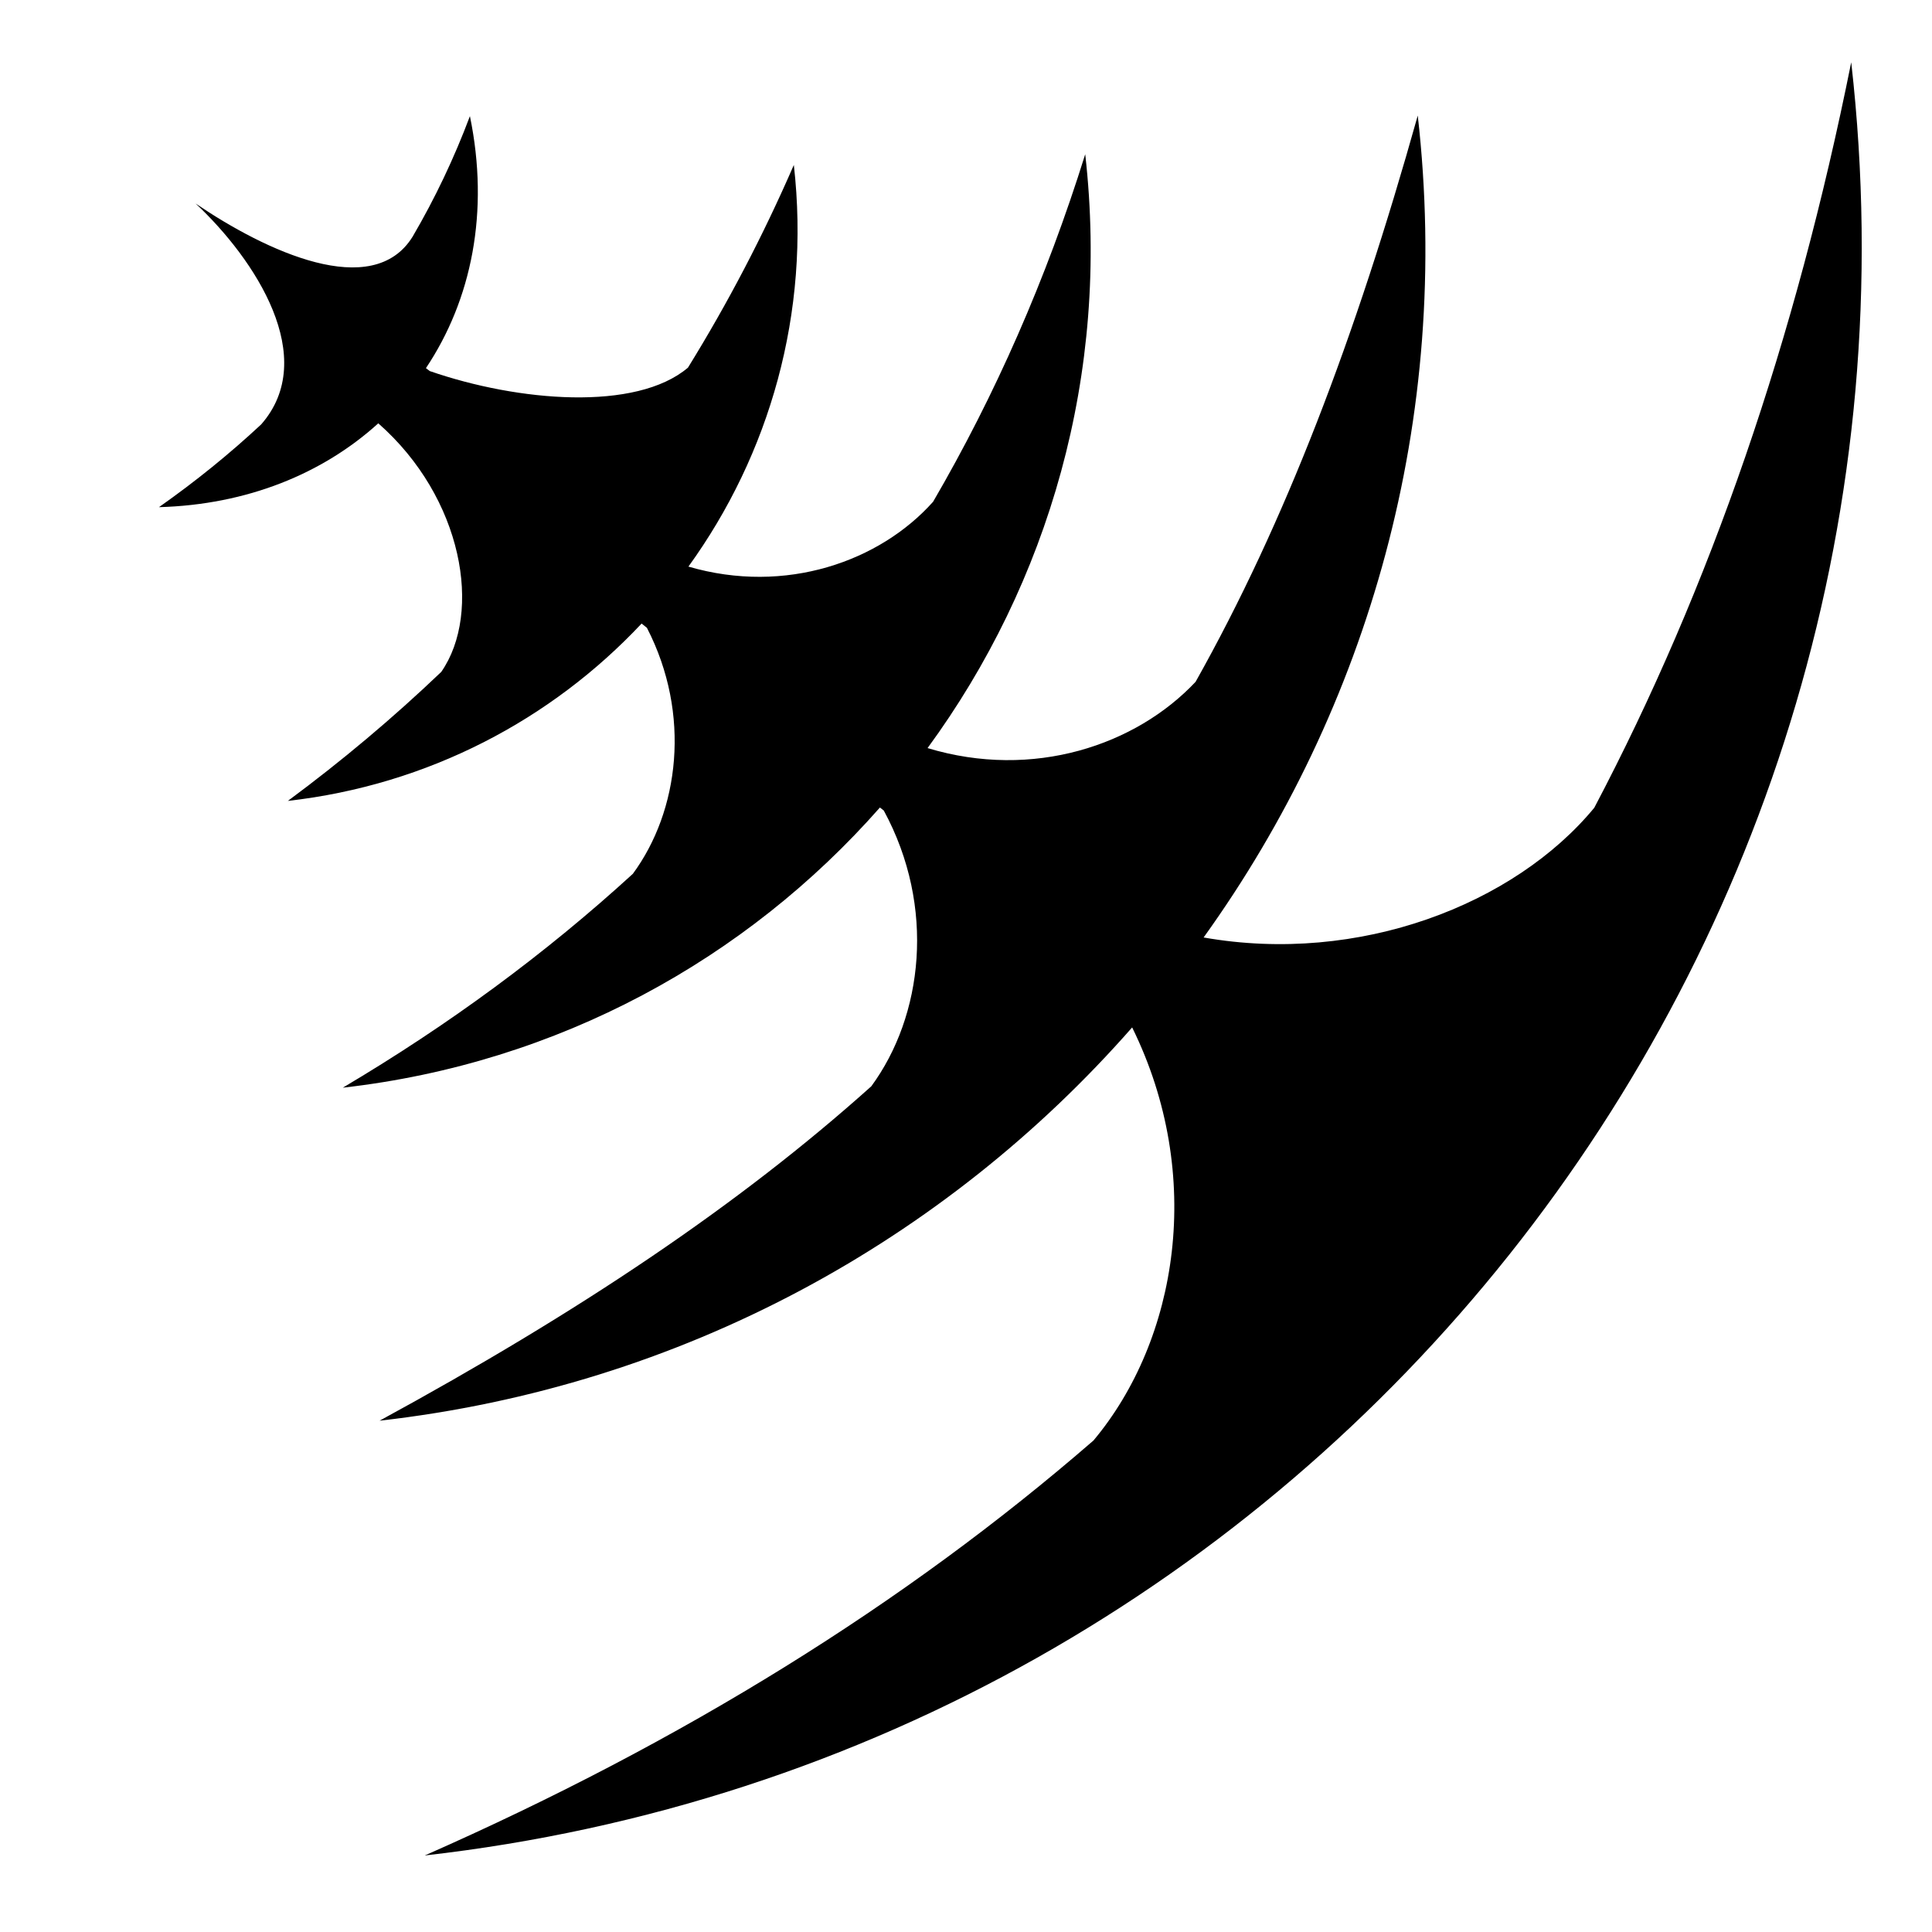
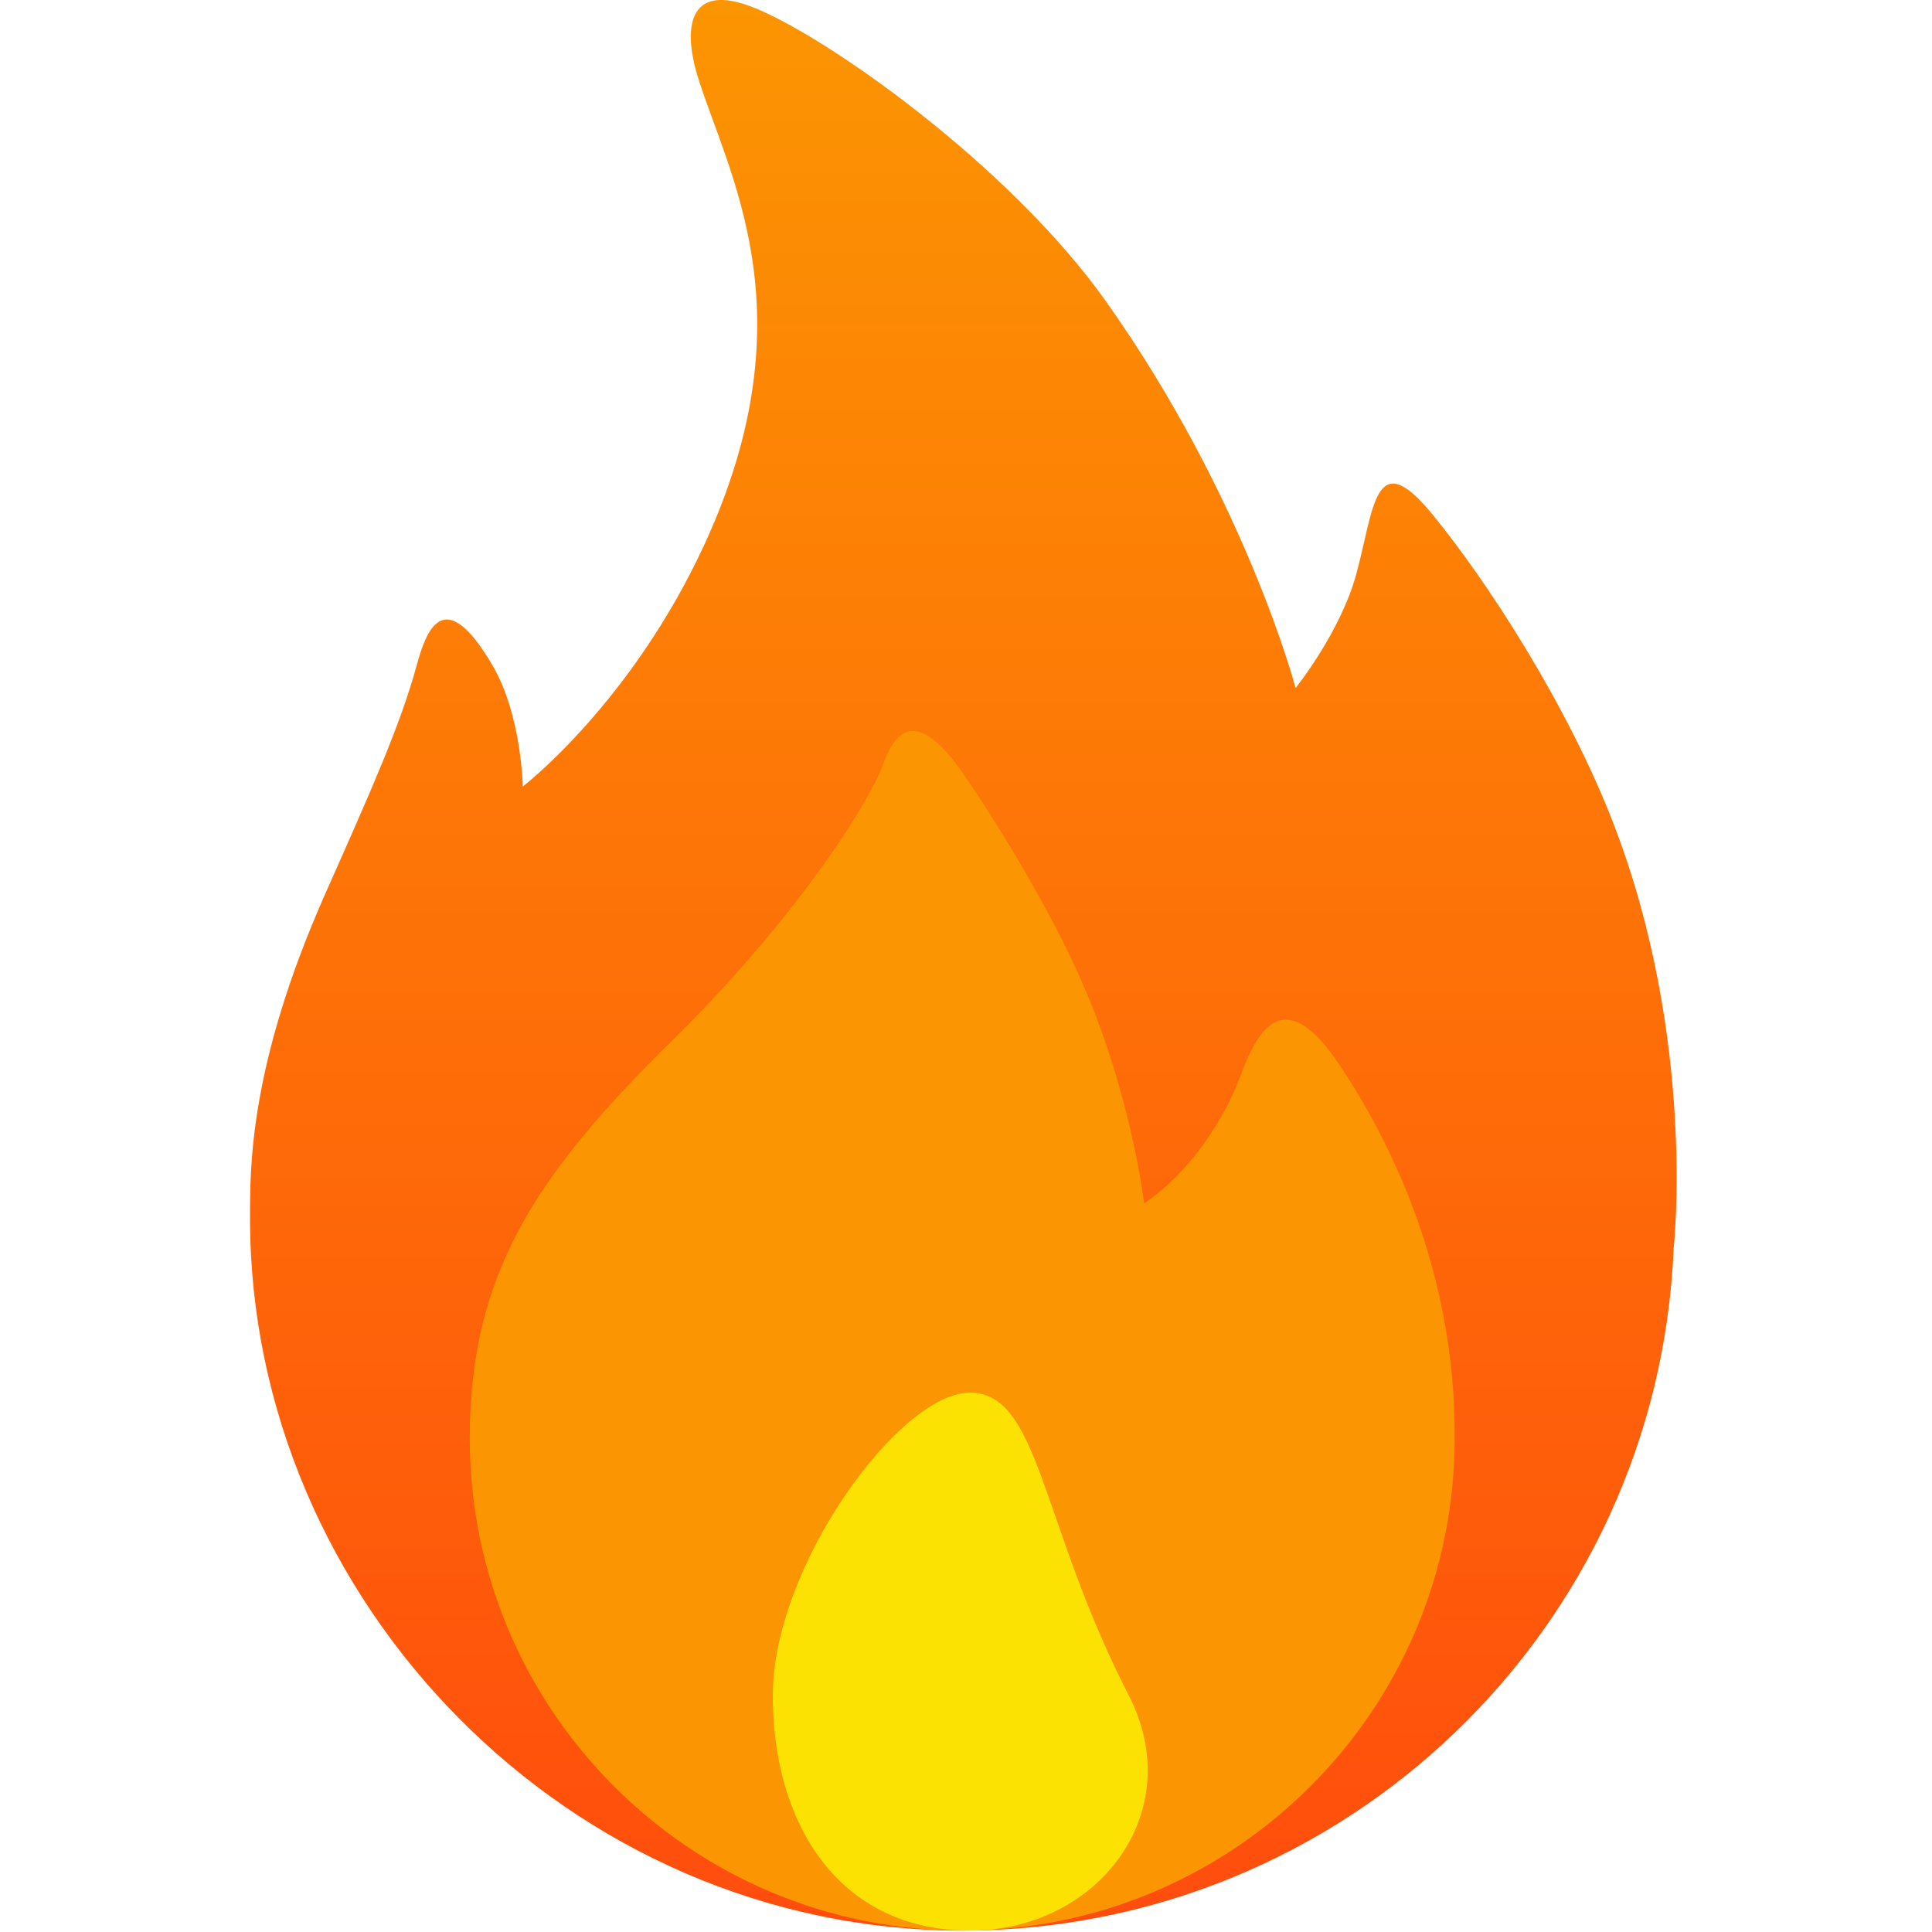
- <svg xmlns="http://www.w3.org/2000/svg" width="800px" height="800px" viewBox="0 0 512 512">
-   <path fill="#000000" d="M490.594 16.5C475.867 89.867 453.31 155.58 422.5 214.063c-21.152 25.636-62.322 41.665-103.53 34.375 43.72-60.817 65.875-137.485 56.75-217.813-16.566 59.05-35.182 107.876-58.876 150.063-15.774 16.782-43.006 26.035-71.03 17.562 32.043-43.75 48.387-99.21 41.78-157.375-10.346 33.145-23.852 63.82-40.313 92.094-14.07 15.776-39.033 24.72-64.843 17.186 21.468-29.682 32.4-67.153 27.938-106.437-8.185 18.823-17.562 36.73-28.063 53.718-13.755 11.638-44.94 9.03-68.406.906l-1.03-.78c12.087-18.074 16.897-41.415 11.655-66.783-4.187 11.166-9.265 21.824-15.186 31.94-10.587 17.13-38.888 3.862-57.5-8.782 15.907 14.915 32.82 40.912 17.375 58.53-8.39 7.818-17.43 15.142-27.095 21.938 23.353-.655 43.408-8.87 58.125-22.22 22.488 19.768 27.623 50.15 16.688 65.876-12.735 12.155-26.297 23.565-40.657 34.188 37.302-4.225 69.916-21.612 93.75-47l1.407 1.125c11.843 22.98 8.502 48.584-3.718 65.188-23.105 21.13-48.766 40.03-76.876 56.687 57.276-6.488 107.018-34.138 142.344-74.25l1.03.813c13.878 25.61 10.338 54.48-3.312 73.062-35.078 31.465-77.614 59.935-130.312 88.625 80.3-9.095 150.015-47.894 199.437-104.22 19.344 39.258 12.064 82.842-10.25 109.47-49.987 43.37-108.914 79.872-177.217 109.97C348.12 465.035 517.375 252.265 490.592 16.5z" />
+ <svg xmlns="http://www.w3.org/2000/svg" width="800px" height="800px" viewBox="-33 0 255 255" preserveAspectRatio="xMidYMid">
+   <defs>
+     <style>
+ 
+       .cls-3 {
+         fill: url(#linear-gradient-1);
+       }
+ 
+       .cls-4 {
+         fill: #fc9502;
+       }
+ 
+       .cls-5 {
+         fill: #fce202;
+       }
+     </style>
+     <linearGradient id="linear-gradient-1" gradientUnits="userSpaceOnUse" x1="94.141" y1="255" x2="94.141" y2="0.188">
+       <stop offset="0" stop-color="#ff4c0d" />
+       <stop offset="1" stop-color="#fc9502" />
+     </linearGradient>
+   </defs>
+   <g id="fire">
+     <path d="M187.899,164.809 C185.803,214.868 144.574,254.812 94.000,254.812 C42.085,254.812 -0.000,211.312 -0.000,160.812 C-0.000,154.062 -0.121,140.572 10.000,117.812 C16.057,104.191 19.856,95.634 22.000,87.812 C23.178,83.513 25.469,76.683 32.000,87.812 C35.851,94.374 36.000,103.812 36.000,103.812 C36.000,103.812 50.328,92.817 60.000,71.812 C74.179,41.019 62.866,22.612 59.000,9.812 C57.662,5.384 56.822,-2.574 66.000,0.812 C75.352,4.263 100.076,21.570 113.000,39.812 C131.445,65.847 138.000,90.812 138.000,90.812 C138.000,90.812 143.906,83.482 146.000,75.812 C148.365,67.151 148.400,58.573 155.999,67.813 C163.226,76.600 173.959,93.113 180.000,108.812 C190.969,137.321 187.899,164.809 187.899,164.809 Z" id="path-1" class="cls-3" fill-rule="evenodd" />
+     <path d="M94.000,254.812 C58.101,254.812 29.000,225.711 29.000,189.812 C29.000,168.151 37.729,155.000 55.896,137.166 C67.528,125.747 78.415,111.722 83.042,102.172 C83.953,100.292 86.026,90.495 94.019,101.966 C98.212,107.982 104.785,118.681 109.000,127.812 C116.266,143.555 118.000,158.812 118.000,158.812 C118.000,158.812 125.121,154.616 130.000,143.812 C131.573,140.330 134.753,127.148 143.643,140.328 C150.166,150.000 159.127,167.390 159.000,189.812 C159.000,225.711 129.898,254.812 94.000,254.812 Z" id="path-2" class="cls-4" fill-rule="evenodd" />
+     <path d="M95.000,183.812 C104.250,183.812 104.250,200.941 116.000,223.812 C123.824,239.041 112.121,254.812 95.000,254.812 C77.879,254.812 69.000,240.933 69.000,223.812 C69.000,206.692 85.750,183.812 95.000,183.812 Z" id="path-3" class="cls-5" fill-rule="evenodd" />
+   </g>
</svg>
